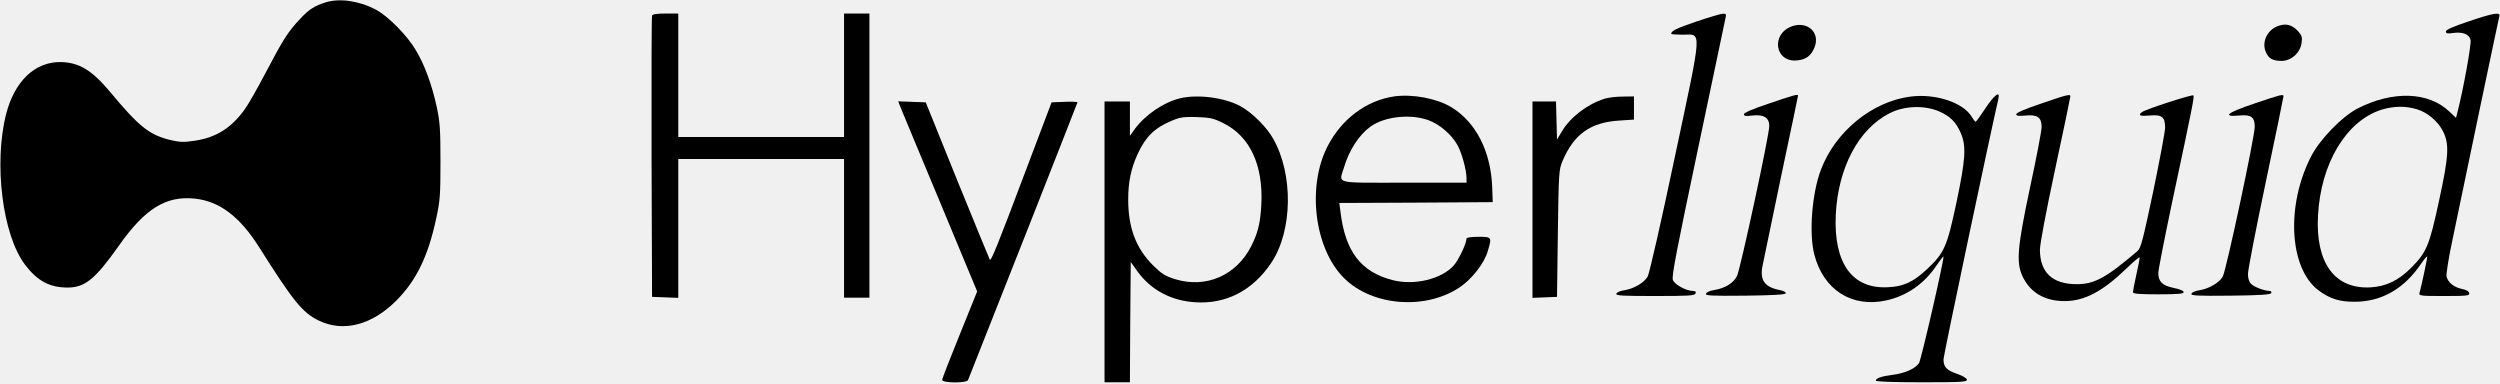
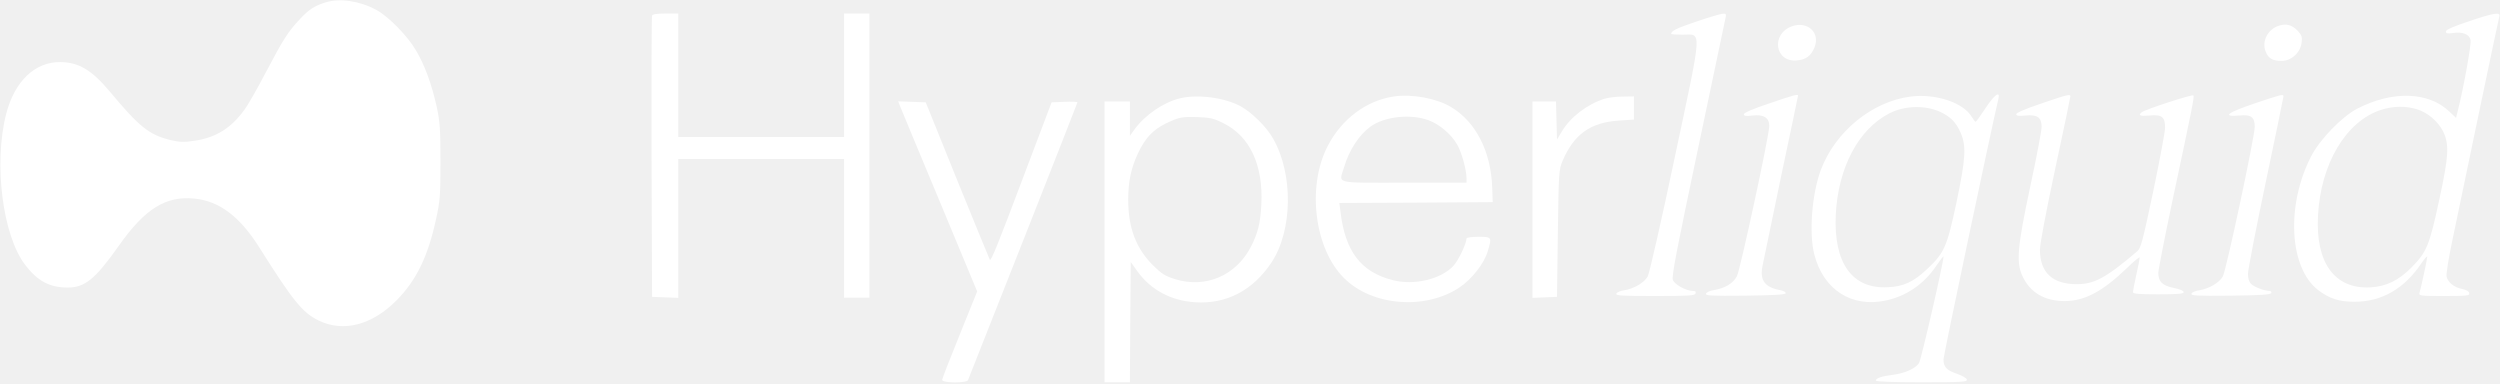
<svg xmlns="http://www.w3.org/2000/svg" version="1.0" width="1478pt" height="227pt" viewBox="0 0 1478 227" preserveAspectRatio="xMidYMid meet">
-   <g transform="translate(0,227) scale(0.1,-0.1)" fill="#000000" stroke="none">
+   <g transform="translate(0,227) scale(0.1,-0.1)" fill="#ffffff" stroke="none">
    <path d="M1925 2256 c-66 -21 -98 -41 -151 -98 -71 -75 -100 -121 -203 -317 -50 -95 -106 -194 -126 -220 -79 -109 -170 -165 -294 -183 -66 -10 -88 -9 -147 5 -123 31 -181 77 -356 287 -105 125 -181 171 -288 173 -153 3 -274 -113 -324 -308 -74 -292 -21 -715 112 -890 73 -96 145 -135 252 -135 102 0 163 50 301 245 155 221 279 298 449 281 147 -15 268 -106 383 -289 200 -317 255 -385 351 -432 146 -71 316 -27 461 120 117 118 186 261 233 480 24 108 26 141 26 340 0 190 -3 234 -22 323 -29 132 -71 248 -124 336 -49 84 -163 200 -234 238 -99 53 -216 70 -299 44z" />
    <path d="M3855 2178 c-3 -7 -4 -384 -3 -838 l3 -825 78 -3 77 -3 0 411 0 410 490 0 490 0 0 -410 0 -410 75 0 75 0 0 840 0 840 -75 0 -75 0 0 -365 0 -365 -490 0 -490 0 0 365 0 365 -75 0 c-51 0 -77 -4 -80 -12z" />
    <path d="M10030 2143 c-120 -41 -149 -55 -150 -73 0 -3 30 -5 67 -5 116 0 120 56 -46 -726 -78 -371 -150 -687 -160 -704 -21 -37 -82 -72 -138 -81 -23 -3 -44 -12 -47 -20 -5 -12 32 -14 228 -14 199 0 235 2 240 15 4 11 -1 15 -17 15 -40 1 -107 38 -117 65 -8 21 22 175 146 763 85 405 159 754 163 775 8 34 7 37 -13 36 -11 0 -82 -21 -156 -46z" />
    <path d="M14593 2143 c-90 -30 -133 -49 -133 -59 0 -12 9 -14 43 -9 56 8 95 -7 103 -41 6 -23 -43 -294 -77 -425 l-9 -36 -39 37 c-124 119 -338 125 -546 17 -91 -48 -221 -182 -272 -282 -149 -290 -129 -659 42 -790 68 -51 123 -69 215 -69 161 0 294 77 395 227 19 28 35 46 35 39 0 -13 -37 -184 -46 -214 -5 -17 7 -18 146 -18 138 0 151 2 148 17 -2 11 -18 20 -44 25 -46 10 -81 37 -90 73 -3 13 12 110 35 217 22 106 92 443 156 748 64 305 118 563 121 573 9 28 -36 20 -183 -30z m-304 -519 c61 -18 123 -70 153 -128 39 -77 36 -145 -22 -411 -58 -270 -74 -306 -166 -399 -75 -75 -148 -110 -242 -115 -210 -10 -323 145 -308 424 16 308 166 559 374 626 71 22 143 24 211 3z" />
    <path d="M10595 2115 c-128 -45 -102 -217 31 -202 51 5 81 27 101 76 36 86 -39 158 -132 126z" />
    <path d="M13476 2119 c-68 -19 -107 -94 -81 -155 16 -40 41 -54 94 -54 57 0 110 48 118 106 5 36 1 45 -23 72 -33 34 -66 44 -108 31z" />
    <path d="M8242 1700 c-164 -24 -310 -133 -393 -294 -124 -240 -78 -608 98 -781 166 -165 480 -189 682 -54 72 48 145 141 166 212 26 86 25 87 -55 87 -38 0 -70 -4 -70 -10 0 -29 -47 -128 -76 -160 -73 -81 -234 -119 -361 -86 -187 48 -280 169 -308 403 l-7 53 454 2 453 3 -3 85 c-7 213 -96 389 -243 477 -87 52 -229 78 -337 63z m204 -141 c65 -24 134 -83 169 -144 25 -42 55 -149 55 -197 l0 -28 -370 0 c-421 0 -384 -9 -354 91 30 102 90 193 157 241 84 60 237 76 343 37z" />
    <path d="M10458 1658 c-94 -31 -148 -55 -148 -63 0 -11 11 -13 50 -8 66 8 100 -13 100 -61 0 -56 -171 -848 -191 -888 -21 -42 -70 -72 -136 -83 -23 -3 -44 -13 -47 -21 -5 -12 28 -14 231 -12 165 2 237 6 240 14 2 7 -13 15 -34 19 -90 17 -120 58 -103 143 5 26 54 262 109 525 56 262 101 480 101 482 0 10 -29 2 -172 -47z" />
    <path d="M11295 1699 c-227 -29 -445 -207 -530 -433 -53 -141 -71 -375 -39 -500 54 -210 222 -317 426 -272 122 27 225 99 297 207 23 34 41 57 41 52 0 -36 -132 -610 -145 -630 -21 -32 -84 -60 -155 -69 -66 -8 -100 -20 -100 -34 0 -6 93 -10 271 -10 241 0 270 2 267 16 -2 9 -27 23 -58 34 -62 21 -80 40 -80 86 0 23 279 1345 325 1542 11 48 -26 20 -77 -58 -29 -44 -55 -80 -58 -80 -3 0 -13 13 -23 29 -50 85 -214 139 -362 120z m170 -88 c65 -29 98 -62 126 -125 35 -79 30 -155 -25 -416 -55 -258 -71 -295 -172 -390 -82 -77 -140 -104 -232 -108 -212 -12 -322 142 -309 428 14 279 134 507 319 601 87 44 206 48 293 10z" />
    <path d="M12068 1658 c-93 -31 -148 -55 -148 -63 0 -10 13 -12 55 -8 70 7 95 -11 95 -68 0 -22 -30 -179 -67 -351 -76 -357 -84 -447 -47 -529 45 -98 131 -149 250 -149 118 0 225 57 367 194 42 41 77 70 77 63 0 -7 -9 -52 -20 -101 -11 -50 -20 -96 -20 -103 0 -10 34 -13 150 -13 116 0 150 3 150 13 0 8 -24 18 -60 25 -67 14 -90 37 -90 89 0 17 36 200 79 405 126 591 135 638 128 644 -7 7 -285 -83 -304 -99 -25 -19 -12 -25 45 -20 73 7 92 -8 92 -72 0 -23 -32 -193 -70 -376 -62 -293 -73 -336 -94 -354 -187 -159 -254 -195 -359 -195 -143 0 -216 69 -217 202 0 36 35 220 90 478 50 231 90 425 90 430 0 15 -15 12 -172 -42z" />
    <path d="M13328 1658 c-161 -54 -194 -80 -90 -71 71 7 92 -9 92 -67 0 -58 -169 -851 -189 -885 -21 -37 -82 -72 -138 -81 -23 -3 -44 -12 -47 -20 -5 -12 30 -14 231 -12 178 2 237 6 241 16 2 6 -2 12 -10 12 -30 0 -91 23 -109 41 -13 13 -19 33 -19 60 0 23 47 266 105 541 58 275 105 504 105 509 0 14 -16 10 -172 -43z" />
    <path d="M6977 1689 c-97 -23 -207 -98 -269 -183 l-28 -39 0 101 0 102 -75 0 -75 0 0 -830 0 -830 75 0 75 0 2 355 3 356 40 -56 c79 -109 198 -173 341 -182 184 -12 341 70 451 235 125 189 130 521 10 732 -38 69 -127 156 -193 192 -94 51 -252 72 -357 47z m255 -147 c157 -77 237 -247 225 -482 -6 -111 -20 -166 -60 -246 -88 -172 -266 -250 -448 -195 -63 20 -80 31 -134 84 -100 101 -145 221 -145 387 0 104 16 183 56 270 47 102 100 154 201 196 49 21 71 24 148 22 79 -3 99 -7 157 -36z" />
    <path d="M9485 1686 c-103 -33 -203 -110 -253 -196 l-27 -45 -3 113 -3 112 -69 0 -70 0 0 -580 0 -581 73 3 72 3 5 375 c5 361 6 377 28 429 67 157 164 227 332 238 l90 6 0 68 0 69 -67 -1 c-38 0 -86 -6 -108 -13z" />
    <path d="M5325 1633 c8 -21 114 -274 234 -562 l218 -524 -103 -255 c-57 -140 -104 -261 -104 -268 0 -19 145 -20 153 -1 109 273 647 1638 647 1642 0 3 -34 5 -77 3 l-76 -3 -159 -420 c-160 -425 -198 -518 -206 -511 -2 3 -88 213 -192 468 l-187 463 -82 3 -81 3 15 -38z" />
  </g>
</svg>
